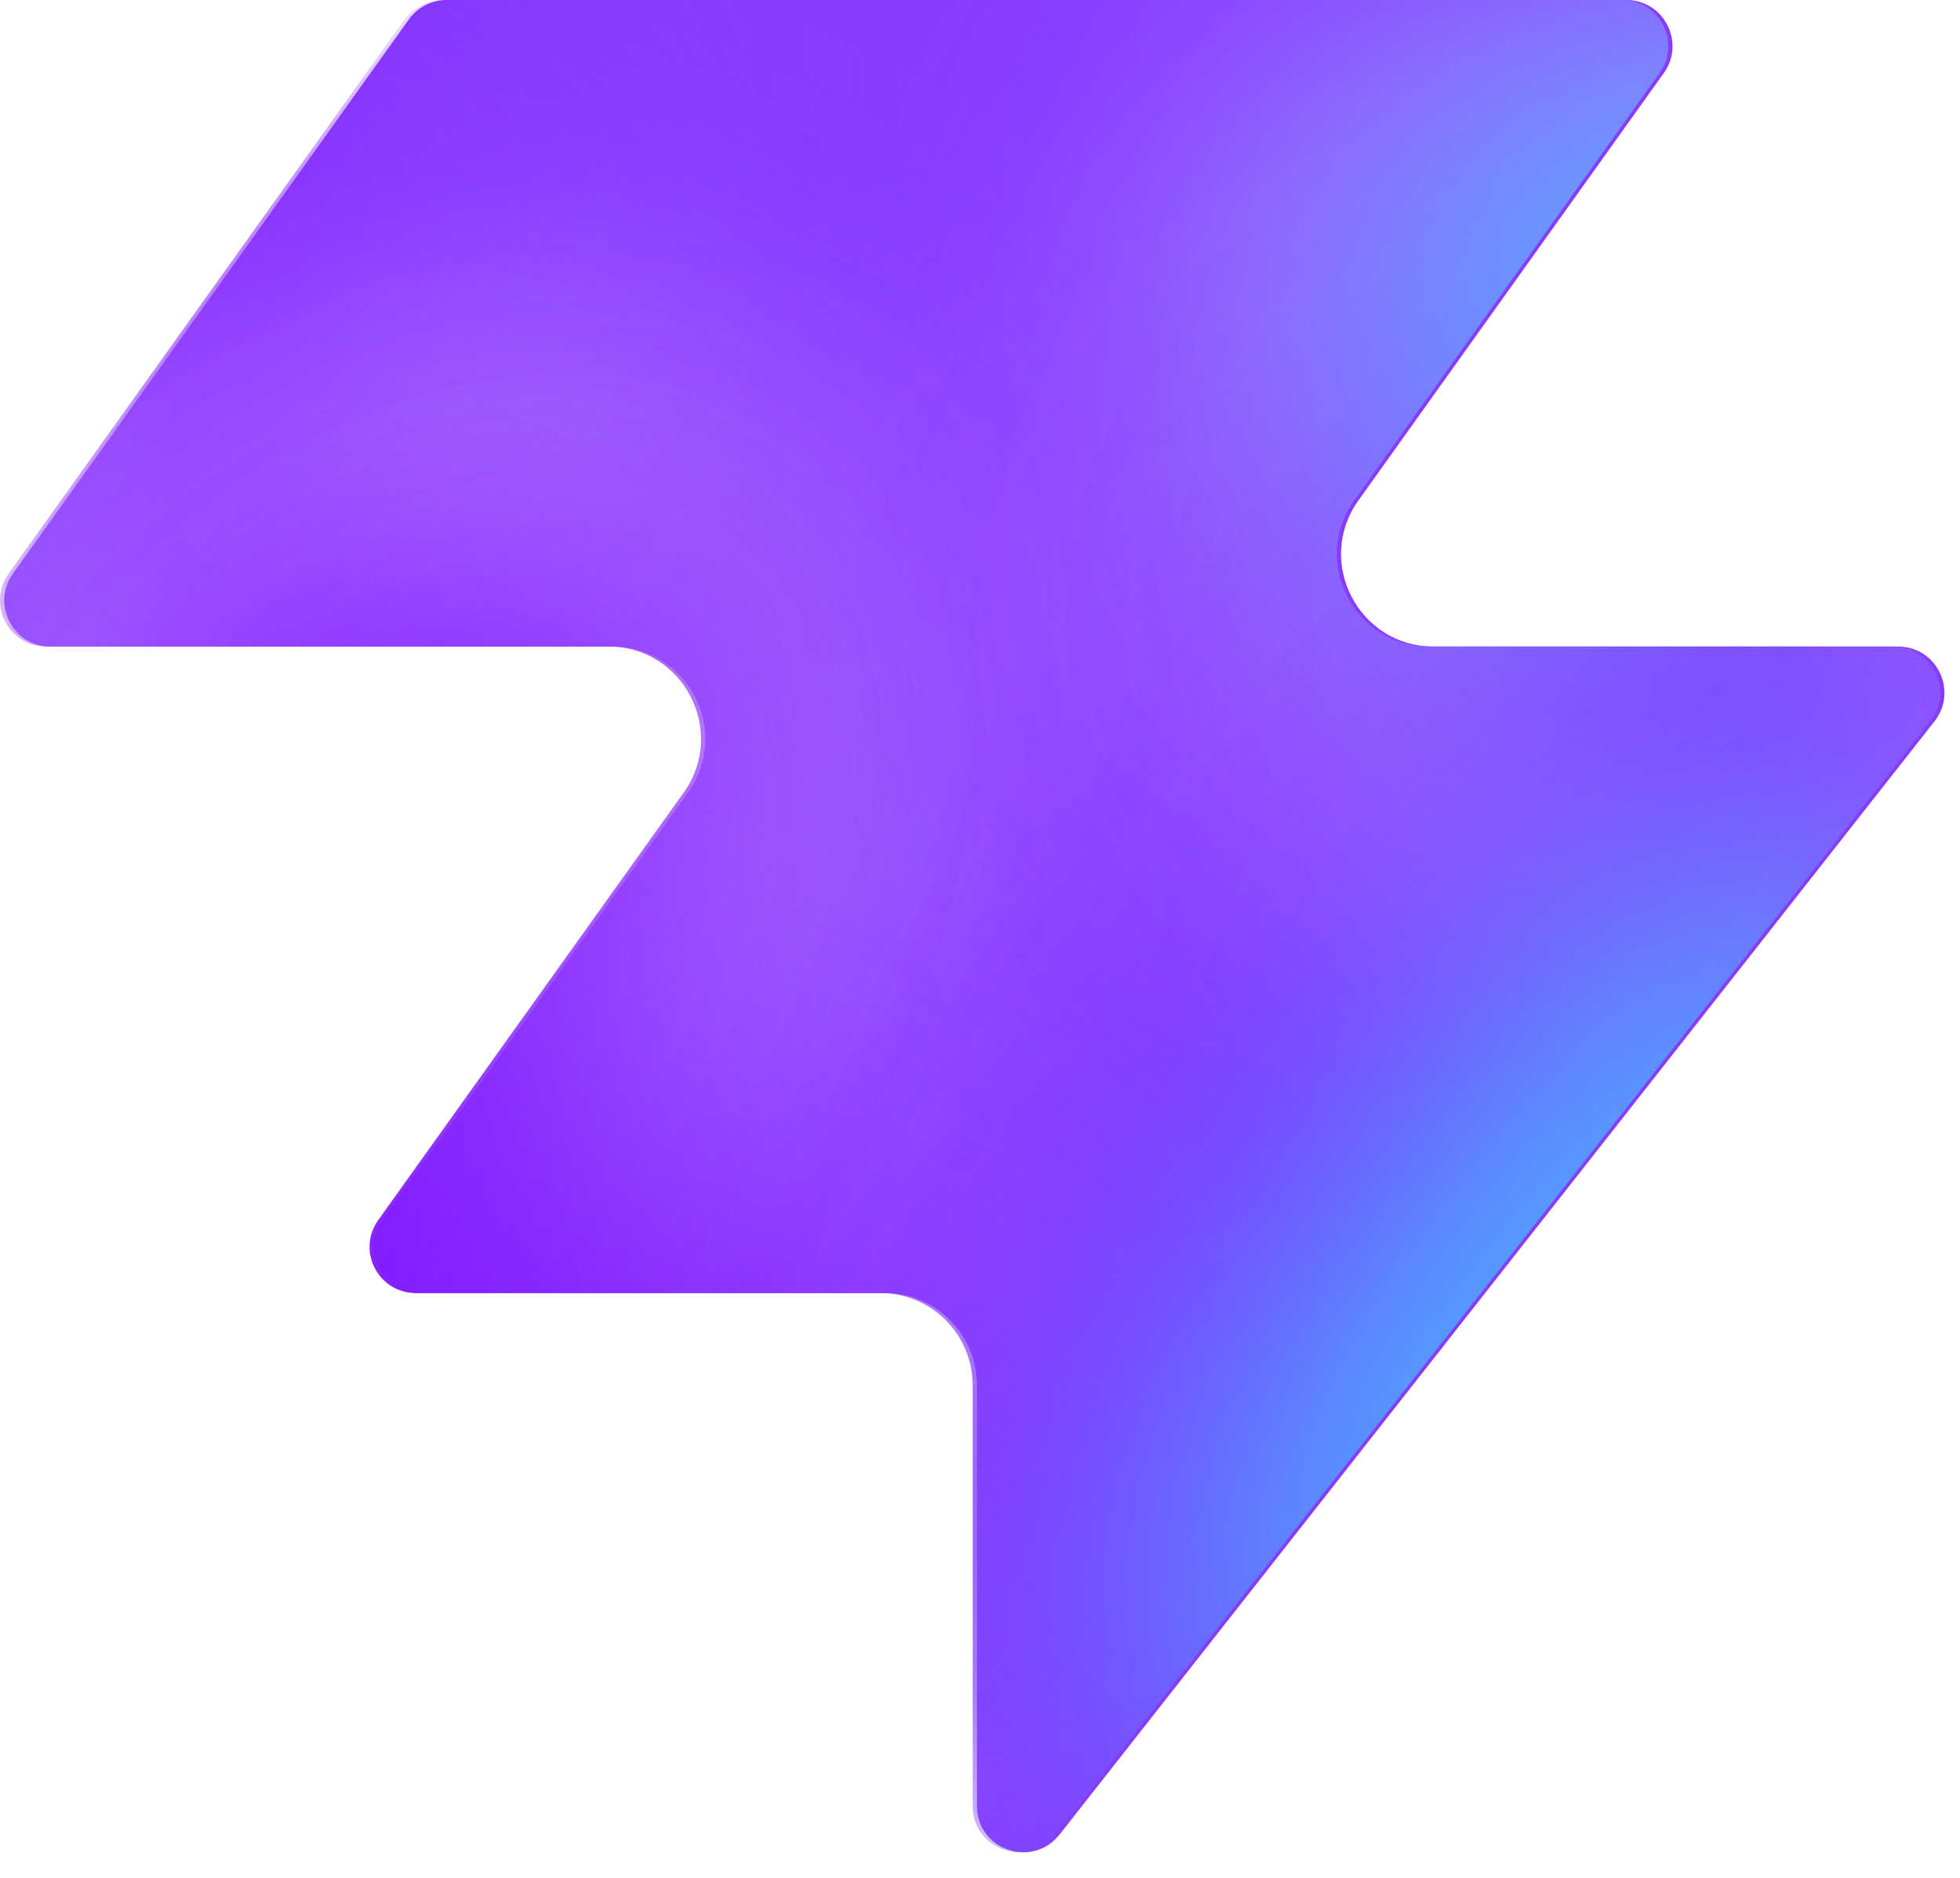
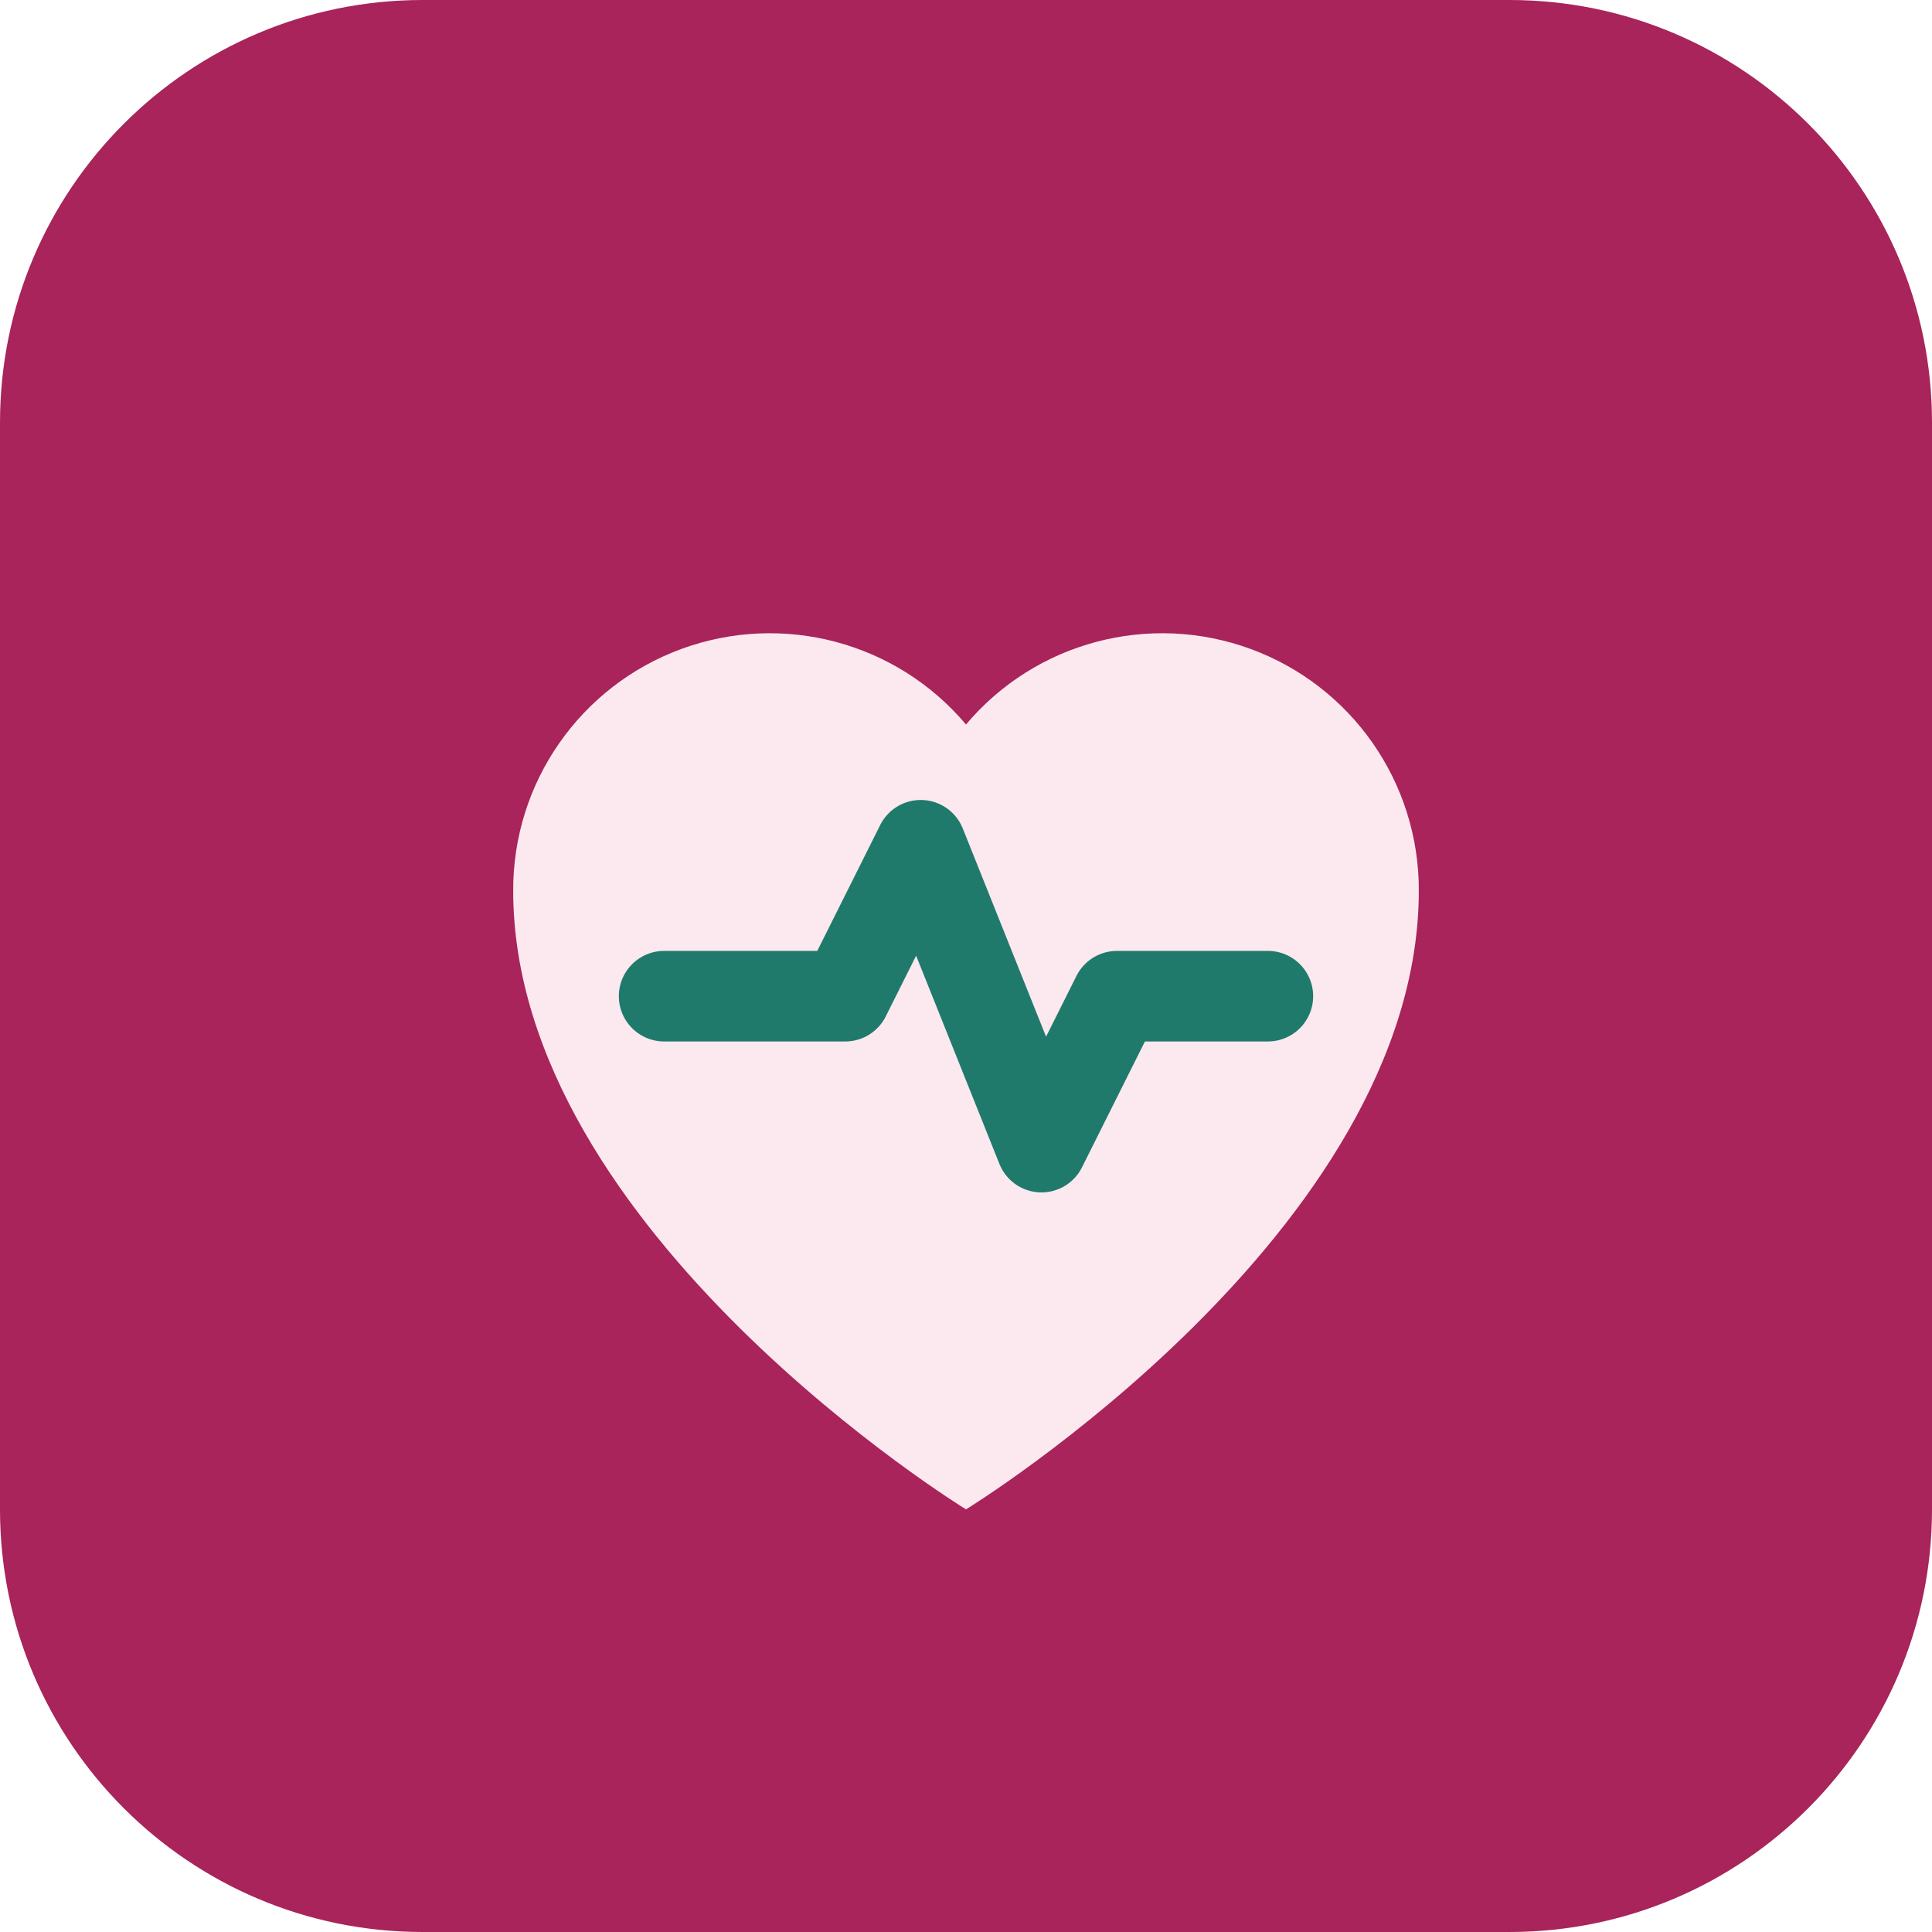
- <svg xmlns="http://www.w3.org/2000/svg" width="48" height="46" fill="none" viewBox="0 0 48 46">
-   <path fill="#863bff" d="M25.946 44.938c-.664.845-2.021.375-2.021-.698V33.937a2.26 2.26 0 0 0-2.262-2.262H10.287c-.92 0-1.456-1.04-.92-1.788l7.48-10.471c1.07-1.497 0-3.578-1.842-3.578H1.237c-.92 0-1.456-1.04-.92-1.788L10.013.474c.214-.297.556-.474.92-.474h28.894c.92 0 1.456 1.04.92 1.788l-7.48 10.471c-1.07 1.498 0 3.579 1.842 3.579h11.377c.943 0 1.473 1.088.89 1.83L25.947 44.94z" style="fill:#863bff;fill:color(display-p3 .525 .23 1);fill-opacity:1" />
-   <mask id="a" width="48" height="46" x="0" y="0" maskUnits="userSpaceOnUse" style="mask-type:alpha">
-     <path fill="#000" d="M25.842 44.938c-.664.844-2.021.375-2.021-.698V33.937a2.26 2.26 0 0 0-2.262-2.262H10.183c-.92 0-1.456-1.04-.92-1.788l7.48-10.471c1.07-1.498 0-3.579-1.842-3.579H1.133c-.92 0-1.456-1.04-.92-1.787L9.91.473c.214-.297.556-.474.92-.474h28.894c.92 0 1.456 1.04.92 1.788l-7.48 10.471c-1.07 1.498 0 3.578 1.842 3.578h11.377c.943 0 1.473 1.088.89 1.832L25.843 44.94z" style="fill:#000;fill-opacity:1" />
-   </mask>
-   <g mask="url(#a)">
-     <g filter="url(#b)">
-       <ellipse cx="5.508" cy="14.704" fill="#ede6ff" rx="5.508" ry="14.704" style="fill:#ede6ff;fill:color(display-p3 .927 .903 1);fill-opacity:1" transform="matrix(.00324 1 1 -.00324 -4.47 31.516)" />
-     </g>
-     <g filter="url(#c)">
-       <ellipse cx="10.399" cy="29.851" fill="#ede6ff" rx="10.399" ry="29.851" style="fill:#ede6ff;fill:color(display-p3 .927 .903 1);fill-opacity:1" transform="matrix(.00324 1 1 -.00324 -39.328 7.883)" />
-     </g>
-     <g filter="url(#d)">
-       <ellipse cx="5.508" cy="30.487" fill="#7e14ff" rx="5.508" ry="30.487" style="fill:#7e14ff;fill:color(display-p3 .492 .077 1);fill-opacity:1" transform="rotate(89.814 -25.913 -14.639)scale(1 -1)" />
-     </g>
-     <g filter="url(#e)">
-       <ellipse cx="5.508" cy="30.599" fill="#7e14ff" rx="5.508" ry="30.599" style="fill:#7e14ff;fill:color(display-p3 .492 .077 1);fill-opacity:1" transform="rotate(89.814 -32.644 -3.334)scale(1 -1)" />
-     </g>
-     <g filter="url(#f)">
-       <ellipse cx="5.508" cy="30.599" fill="#7e14ff" rx="5.508" ry="30.599" style="fill:#7e14ff;fill:color(display-p3 .492 .077 1);fill-opacity:1" transform="matrix(.00324 1 1 -.00324 -34.34 30.47)" />
-     </g>
-     <g filter="url(#g)">
-       <ellipse cx="14.072" cy="22.078" fill="#ede6ff" rx="14.072" ry="22.078" style="fill:#ede6ff;fill:color(display-p3 .927 .903 1);fill-opacity:1" transform="rotate(93.35 24.506 48.493)scale(-1 1)" />
-     </g>
-     <g filter="url(#h)">
-       <ellipse cx="3.47" cy="21.501" fill="#7e14ff" rx="3.47" ry="21.501" style="fill:#7e14ff;fill:color(display-p3 .492 .077 1);fill-opacity:1" transform="rotate(89.009 28.708 47.59)scale(-1 1)" />
-     </g>
-     <g filter="url(#i)">
-       <ellipse cx="3.47" cy="21.501" fill="#7e14ff" rx="3.47" ry="21.501" style="fill:#7e14ff;fill:color(display-p3 .492 .077 1);fill-opacity:1" transform="rotate(89.009 28.708 47.59)scale(-1 1)" />
-     </g>
-     <g filter="url(#j)">
-       <ellipse cx=".387" cy="8.972" fill="#7e14ff" rx="4.407" ry="29.108" style="fill:#7e14ff;fill:color(display-p3 .492 .077 1);fill-opacity:1" transform="rotate(39.51 .387 8.972)" />
-     </g>
-     <g filter="url(#k)">
-       <ellipse cx="47.523" cy="-6.092" fill="#7e14ff" rx="4.407" ry="29.108" style="fill:#7e14ff;fill:color(display-p3 .492 .077 1);fill-opacity:1" transform="rotate(37.892 47.523 -6.092)" />
-     </g>
-     <g filter="url(#l)">
-       <ellipse cx="41.412" cy="6.333" fill="#47bfff" rx="5.971" ry="9.665" style="fill:#47bfff;fill:color(display-p3 .28 .748 1);fill-opacity:1" transform="rotate(37.892 41.412 6.333)" />
-     </g>
-     <g filter="url(#m)">
-       <ellipse cx="-1.879" cy="38.332" fill="#7e14ff" rx="4.407" ry="29.108" style="fill:#7e14ff;fill:color(display-p3 .492 .077 1);fill-opacity:1" transform="rotate(37.892 -1.88 38.332)" />
-     </g>
-     <g filter="url(#n)">
-       <ellipse cx="-1.879" cy="38.332" fill="#7e14ff" rx="4.407" ry="29.108" style="fill:#7e14ff;fill:color(display-p3 .492 .077 1);fill-opacity:1" transform="rotate(37.892 -1.88 38.332)" />
-     </g>
-     <g filter="url(#o)">
-       <ellipse cx="35.651" cy="29.907" fill="#7e14ff" rx="4.407" ry="29.108" style="fill:#7e14ff;fill:color(display-p3 .492 .077 1);fill-opacity:1" transform="rotate(37.892 35.651 29.907)" />
-     </g>
-     <g filter="url(#p)">
-       <ellipse cx="38.418" cy="32.4" fill="#47bfff" rx="5.971" ry="15.297" style="fill:#47bfff;fill:color(display-p3 .28 .748 1);fill-opacity:1" transform="rotate(37.892 38.418 32.4)" />
-     </g>
-   </g>
-   <defs>
-     <filter id="b" width="60.045" height="41.654" x="-19.77" y="16.149" color-interpolation-filters="sRGB" filterUnits="userSpaceOnUse">
-       <feFlood flood-opacity="0" result="BackgroundImageFix" />
-       <feBlend in="SourceGraphic" in2="BackgroundImageFix" result="shape" />
-       <feGaussianBlur result="effect1_foregroundBlur_2002_17158" stdDeviation="7.659" />
-     </filter>
-     <filter id="c" width="90.34" height="51.437" x="-54.613" y="-7.533" color-interpolation-filters="sRGB" filterUnits="userSpaceOnUse">
-       <feFlood flood-opacity="0" result="BackgroundImageFix" />
-       <feBlend in="SourceGraphic" in2="BackgroundImageFix" result="shape" />
-       <feGaussianBlur result="effect1_foregroundBlur_2002_17158" stdDeviation="7.659" />
-     </filter>
-     <filter id="d" width="79.355" height="29.4" x="-49.64" y="2.03" color-interpolation-filters="sRGB" filterUnits="userSpaceOnUse">
-       <feFlood flood-opacity="0" result="BackgroundImageFix" />
-       <feBlend in="SourceGraphic" in2="BackgroundImageFix" result="shape" />
-       <feGaussianBlur result="effect1_foregroundBlur_2002_17158" stdDeviation="4.596" />
-     </filter>
-     <filter id="e" width="79.579" height="29.4" x="-45.045" y="20.029" color-interpolation-filters="sRGB" filterUnits="userSpaceOnUse">
-       <feFlood flood-opacity="0" result="BackgroundImageFix" />
-       <feBlend in="SourceGraphic" in2="BackgroundImageFix" result="shape" />
-       <feGaussianBlur result="effect1_foregroundBlur_2002_17158" stdDeviation="4.596" />
-     </filter>
-     <filter id="f" width="79.579" height="29.4" x="-43.513" y="21.178" color-interpolation-filters="sRGB" filterUnits="userSpaceOnUse">
-       <feFlood flood-opacity="0" result="BackgroundImageFix" />
-       <feBlend in="SourceGraphic" in2="BackgroundImageFix" result="shape" />
-       <feGaussianBlur result="effect1_foregroundBlur_2002_17158" stdDeviation="4.596" />
-     </filter>
-     <filter id="g" width="74.749" height="58.852" x="15.756" y="-17.901" color-interpolation-filters="sRGB" filterUnits="userSpaceOnUse">
-       <feFlood flood-opacity="0" result="BackgroundImageFix" />
-       <feBlend in="SourceGraphic" in2="BackgroundImageFix" result="shape" />
-       <feGaussianBlur result="effect1_foregroundBlur_2002_17158" stdDeviation="7.659" />
-     </filter>
-     <filter id="h" width="61.377" height="25.362" x="23.548" y="2.284" color-interpolation-filters="sRGB" filterUnits="userSpaceOnUse">
-       <feFlood flood-opacity="0" result="BackgroundImageFix" />
-       <feBlend in="SourceGraphic" in2="BackgroundImageFix" result="shape" />
-       <feGaussianBlur result="effect1_foregroundBlur_2002_17158" stdDeviation="4.596" />
-     </filter>
-     <filter id="i" width="61.377" height="25.362" x="23.548" y="2.284" color-interpolation-filters="sRGB" filterUnits="userSpaceOnUse">
-       <feFlood flood-opacity="0" result="BackgroundImageFix" />
-       <feBlend in="SourceGraphic" in2="BackgroundImageFix" result="shape" />
-       <feGaussianBlur result="effect1_foregroundBlur_2002_17158" stdDeviation="4.596" />
-     </filter>
-     <filter id="j" width="56.045" height="63.649" x="-27.636" y="-22.853" color-interpolation-filters="sRGB" filterUnits="userSpaceOnUse">
-       <feFlood flood-opacity="0" result="BackgroundImageFix" />
-       <feBlend in="SourceGraphic" in2="BackgroundImageFix" result="shape" />
-       <feGaussianBlur result="effect1_foregroundBlur_2002_17158" stdDeviation="4.596" />
-     </filter>
-     <filter id="k" width="54.814" height="64.646" x="20.116" y="-38.415" color-interpolation-filters="sRGB" filterUnits="userSpaceOnUse">
-       <feFlood flood-opacity="0" result="BackgroundImageFix" />
-       <feBlend in="SourceGraphic" in2="BackgroundImageFix" result="shape" />
-       <feGaussianBlur result="effect1_foregroundBlur_2002_17158" stdDeviation="4.596" />
-     </filter>
-     <filter id="l" width="33.541" height="35.313" x="24.641" y="-11.323" color-interpolation-filters="sRGB" filterUnits="userSpaceOnUse">
-       <feFlood flood-opacity="0" result="BackgroundImageFix" />
-       <feBlend in="SourceGraphic" in2="BackgroundImageFix" result="shape" />
-       <feGaussianBlur result="effect1_foregroundBlur_2002_17158" stdDeviation="4.596" />
-     </filter>
-     <filter id="m" width="54.814" height="64.646" x="-29.286" y="6.009" color-interpolation-filters="sRGB" filterUnits="userSpaceOnUse">
-       <feFlood flood-opacity="0" result="BackgroundImageFix" />
-       <feBlend in="SourceGraphic" in2="BackgroundImageFix" result="shape" />
-       <feGaussianBlur result="effect1_foregroundBlur_2002_17158" stdDeviation="4.596" />
-     </filter>
-     <filter id="n" width="54.814" height="64.646" x="-29.286" y="6.009" color-interpolation-filters="sRGB" filterUnits="userSpaceOnUse">
-       <feFlood flood-opacity="0" result="BackgroundImageFix" />
-       <feBlend in="SourceGraphic" in2="BackgroundImageFix" result="shape" />
-       <feGaussianBlur result="effect1_foregroundBlur_2002_17158" stdDeviation="4.596" />
-     </filter>
-     <filter id="o" width="54.814" height="64.646" x="8.244" y="-2.416" color-interpolation-filters="sRGB" filterUnits="userSpaceOnUse">
-       <feFlood flood-opacity="0" result="BackgroundImageFix" />
-       <feBlend in="SourceGraphic" in2="BackgroundImageFix" result="shape" />
-       <feGaussianBlur result="effect1_foregroundBlur_2002_17158" stdDeviation="4.596" />
-     </filter>
-     <filter id="p" width="39.409" height="43.623" x="18.713" y="10.588" color-interpolation-filters="sRGB" filterUnits="userSpaceOnUse">
-       <feFlood flood-opacity="0" result="BackgroundImageFix" />
-       <feBlend in="SourceGraphic" in2="BackgroundImageFix" result="shape" />
-       <feGaussianBlur result="effect1_foregroundBlur_2002_17158" stdDeviation="4.596" />
-     </filter>
-   </defs>
+ <svg xmlns="http://www.w3.org/2000/svg" viewBox="0 0 64 64">
+   <rect width="64" height="64" rx="14" fill="#A8245A" />
+   <path d="M32 50s-15-9.2-15-20.5A8.5 8.5 0 0 1 32 24a8.5 8.5 0 0 1 15 5.5C47 40.8 32 50 32 50z" fill="#FCE8EF" />
+   <path d="M22 33h6l2.5-5 4 10 2.5-5h5" fill="none" stroke="#1F7A6B" stroke-width="3" stroke-linecap="round" stroke-linejoin="round" />
</svg>
